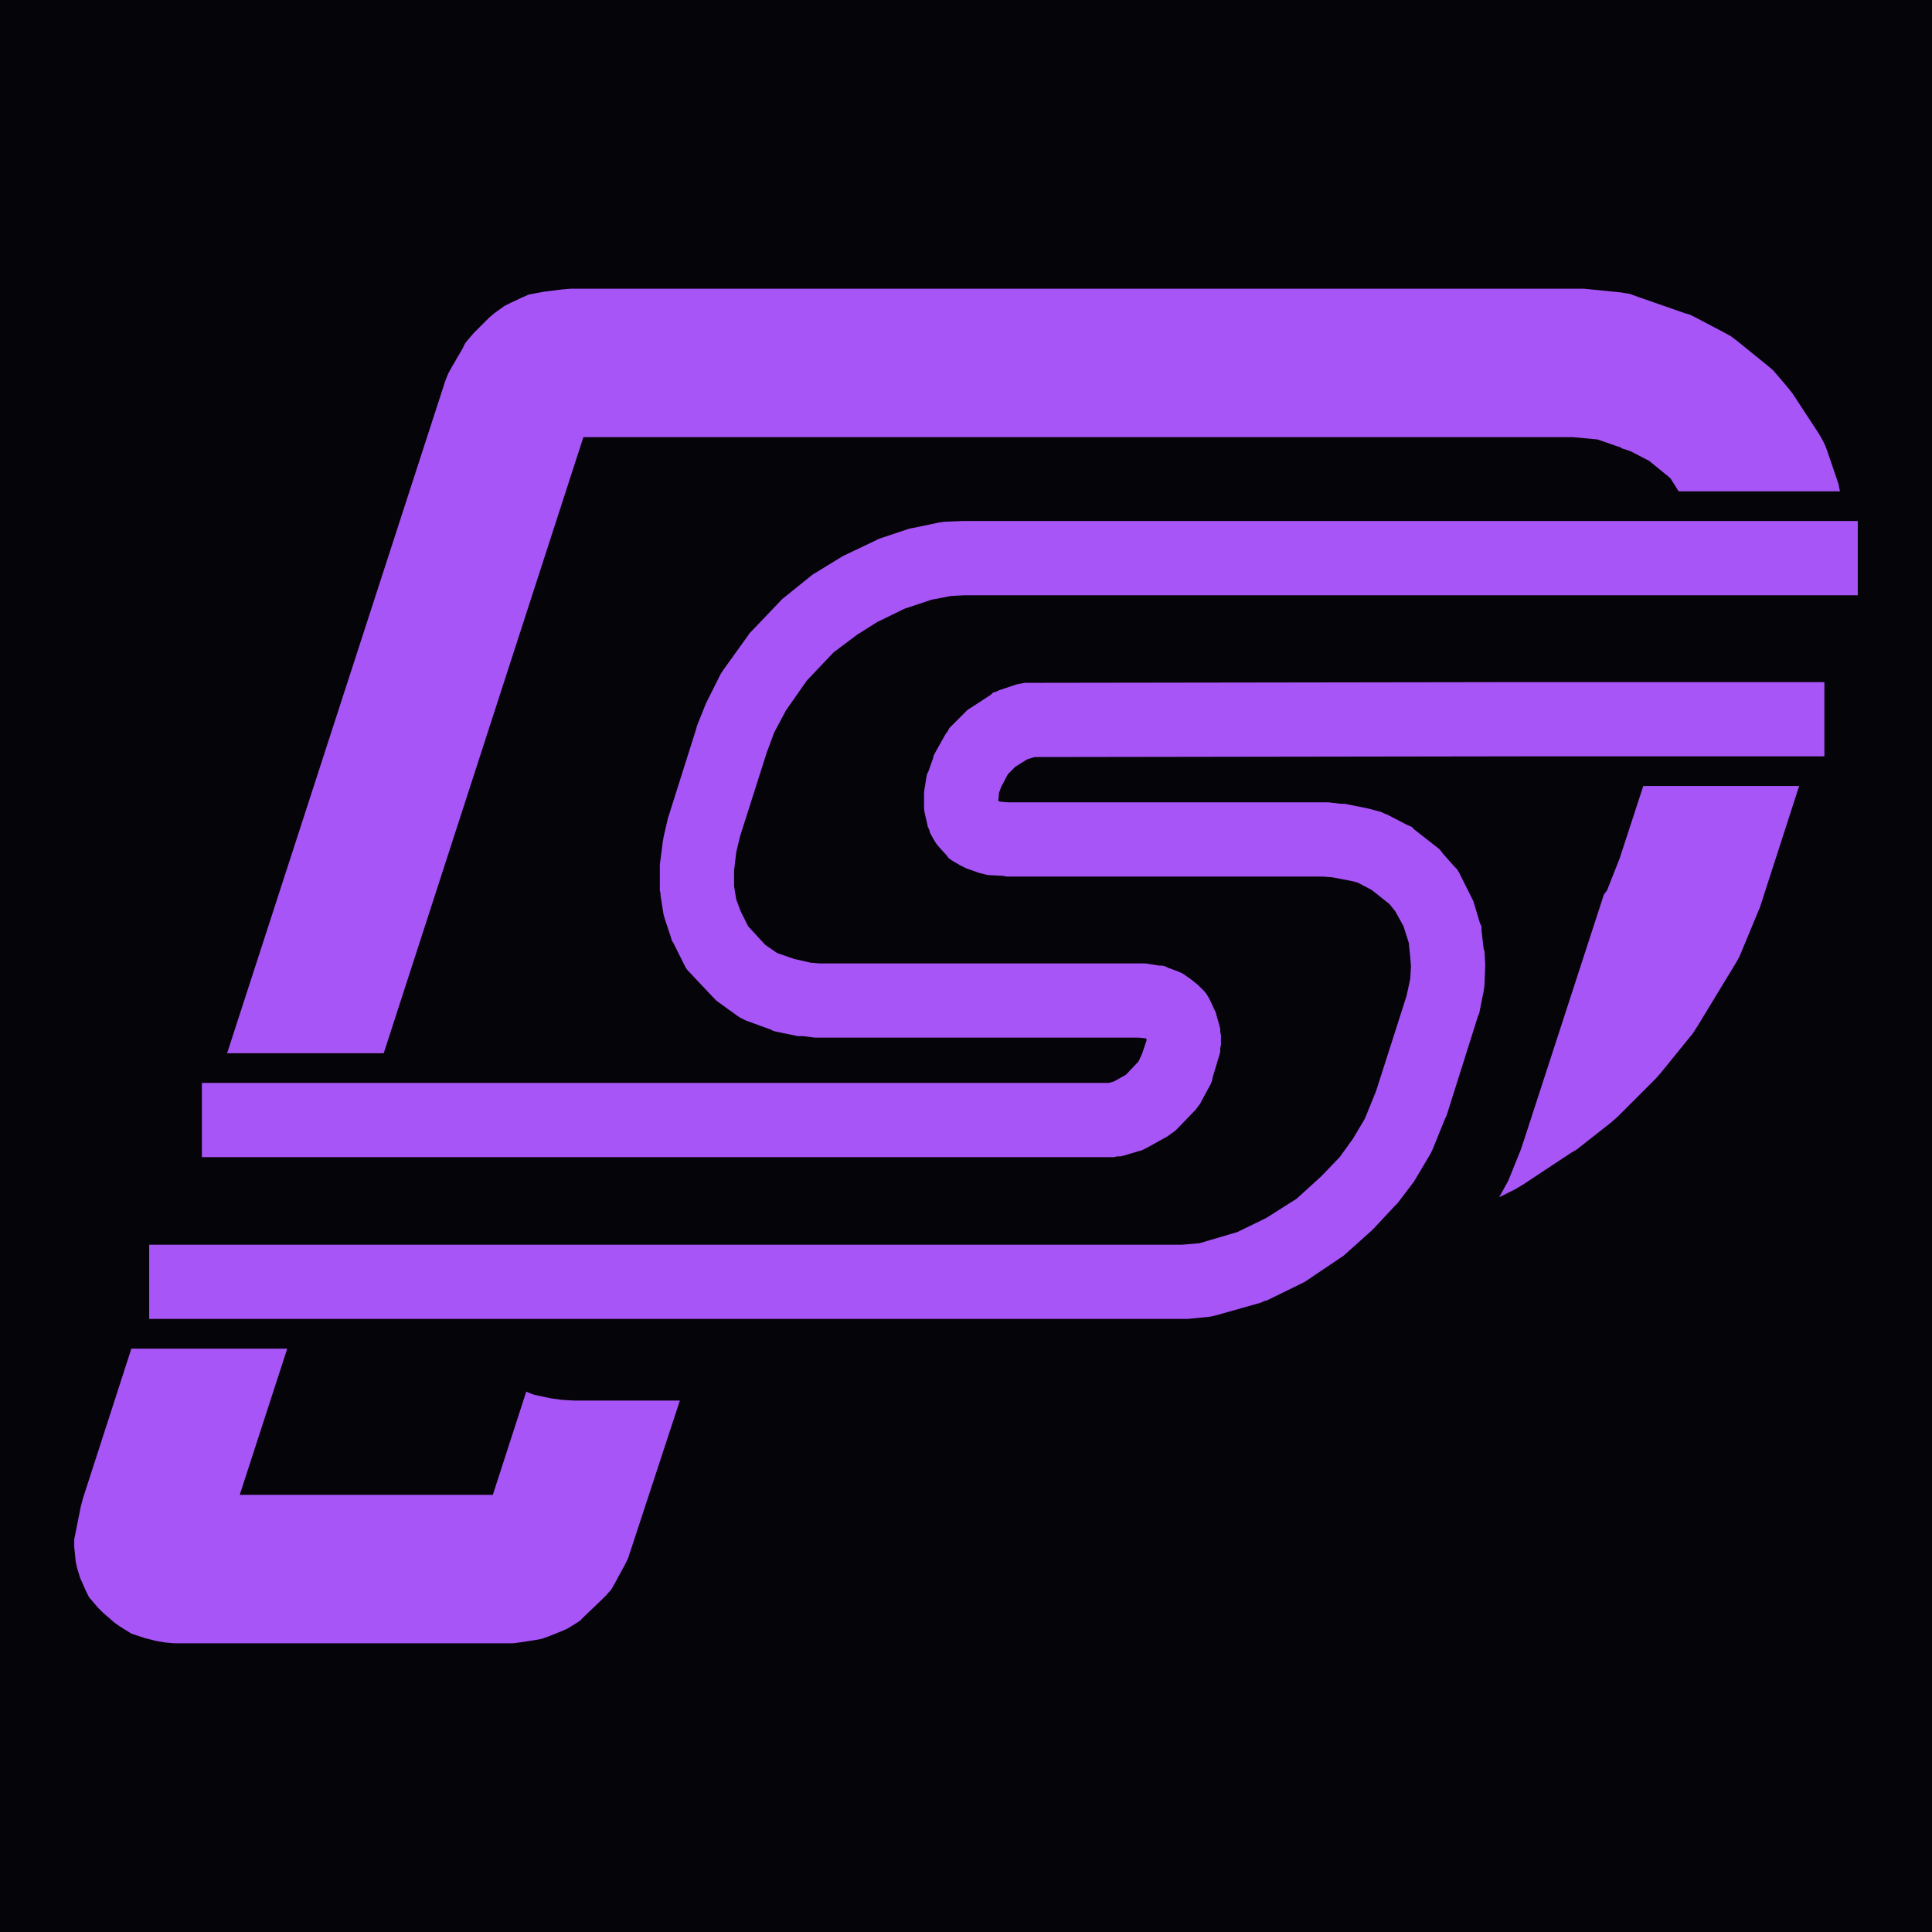
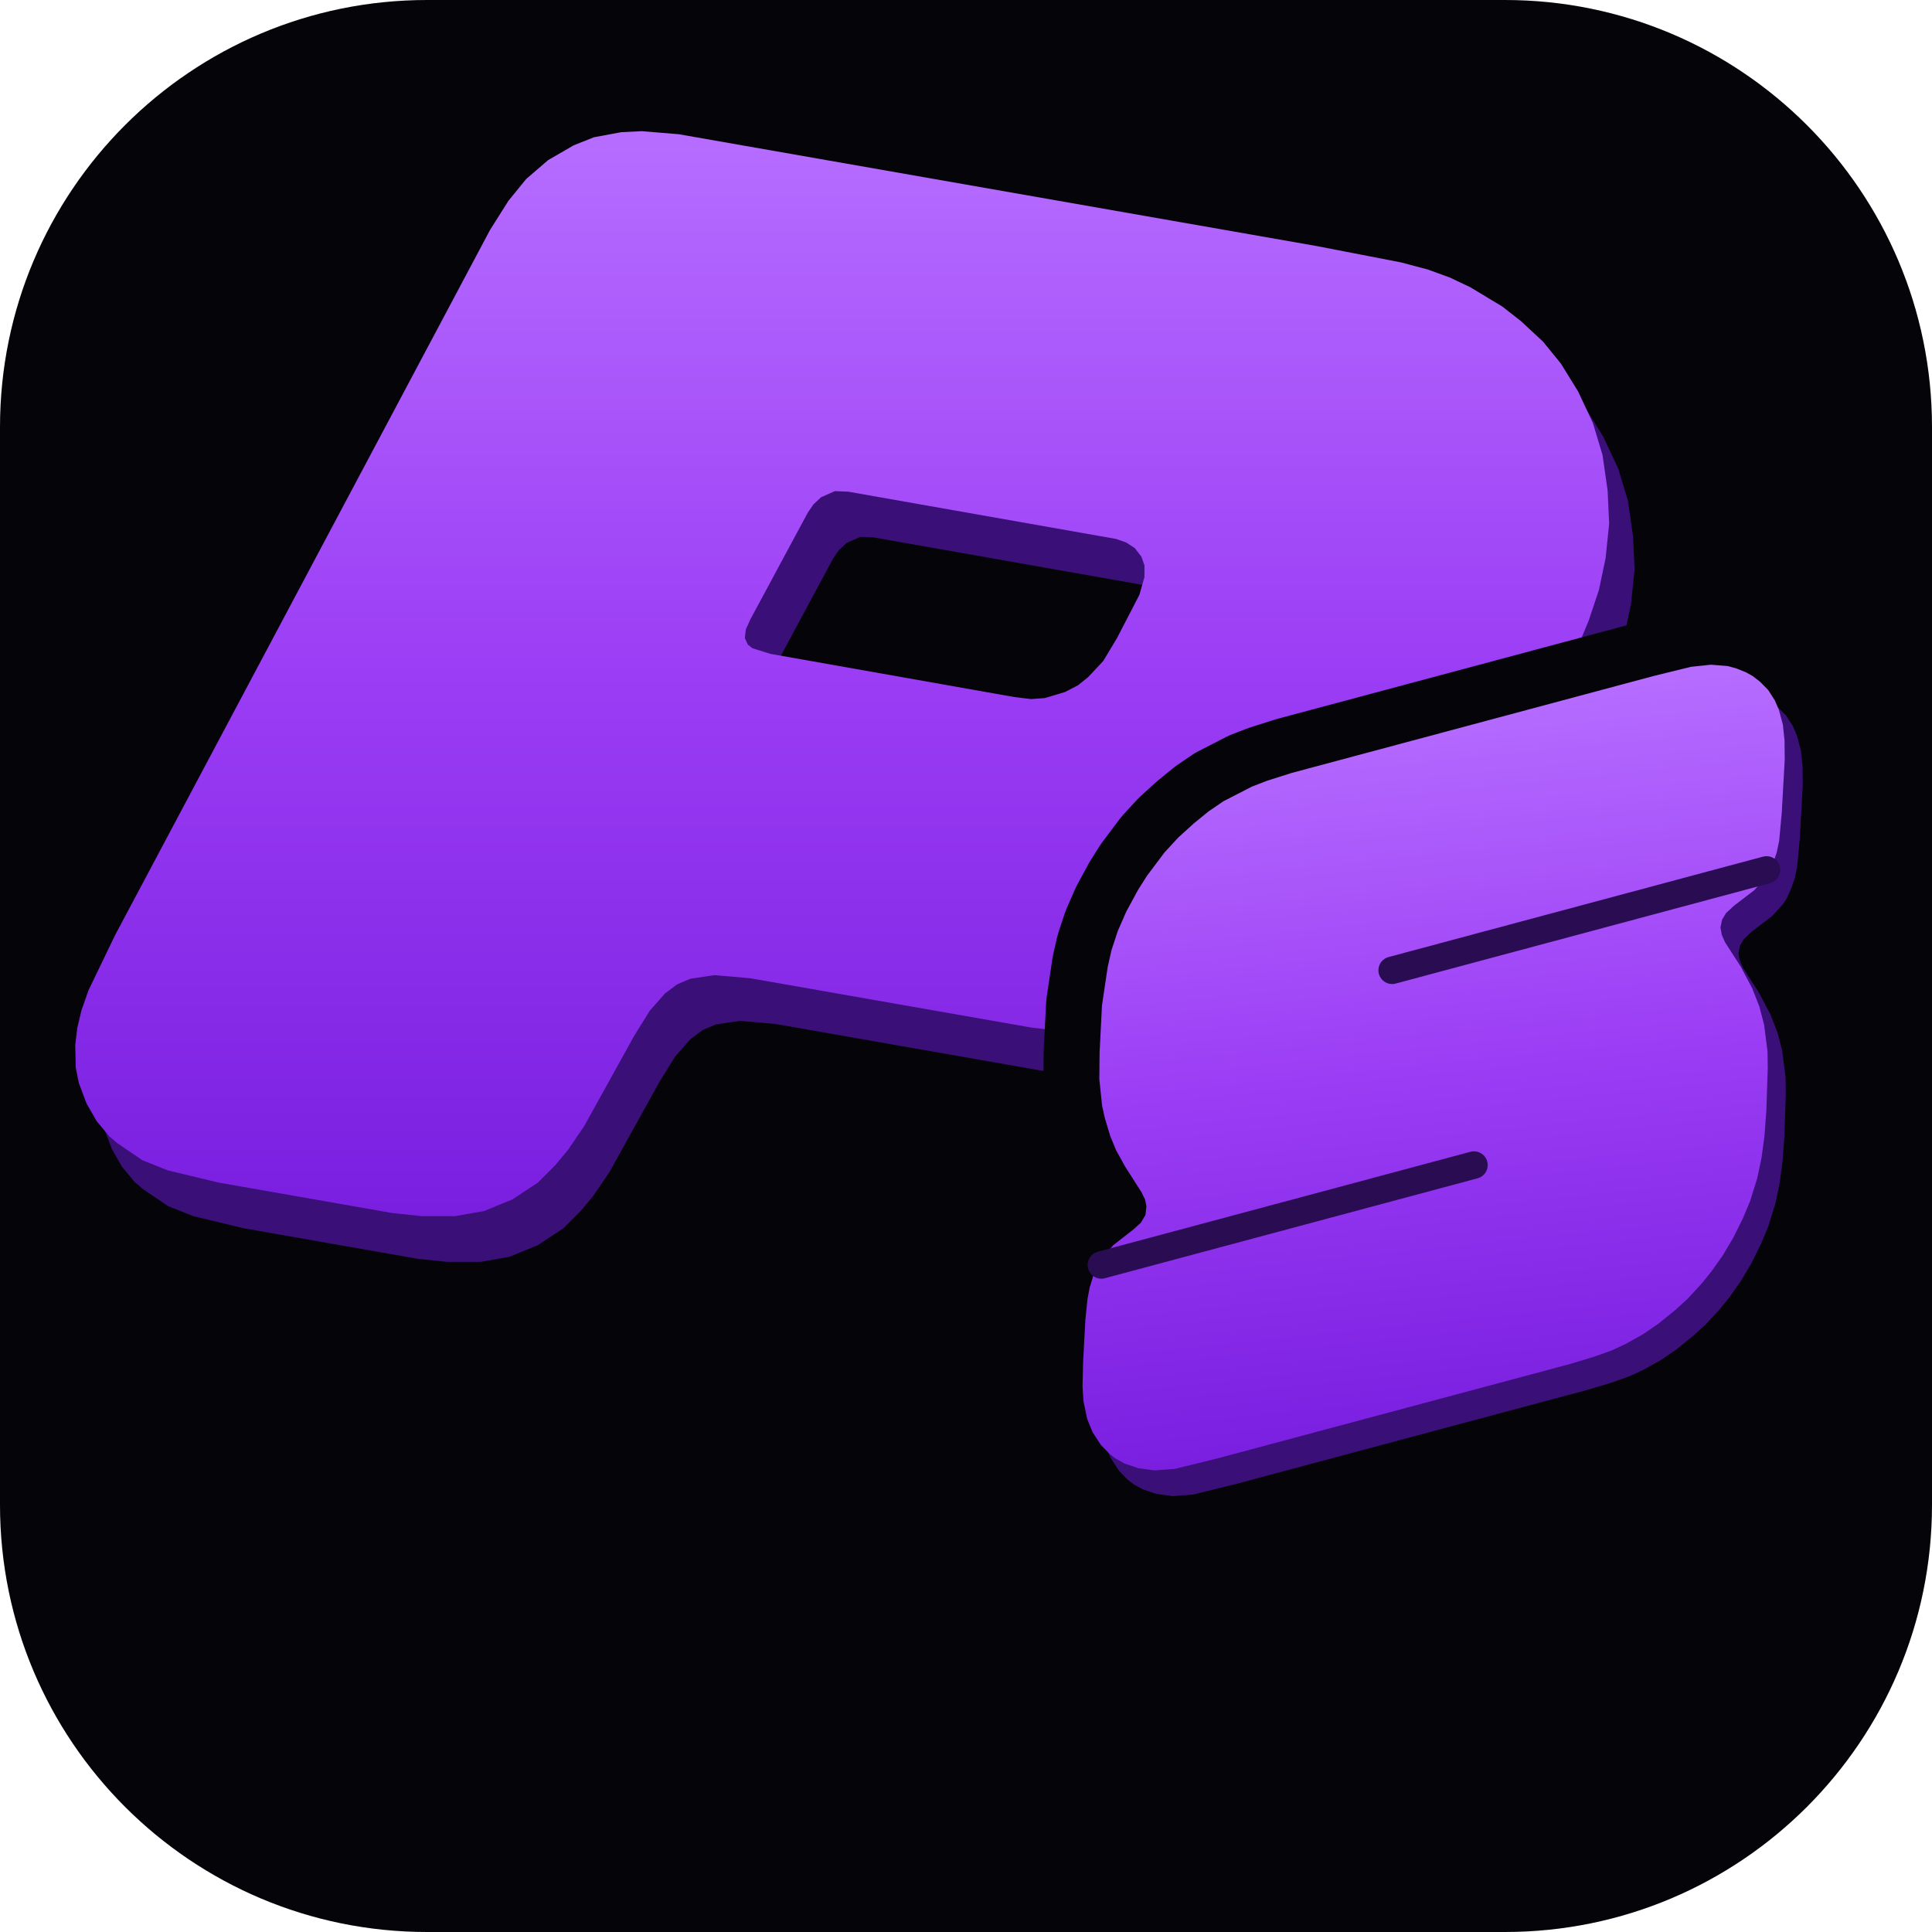
- <svg xmlns="http://www.w3.org/2000/svg" viewBox="-17.7 -25.2 260.3 260.3">
-   <rect x="-17.7" y="-25.2" width="260.3" height="260.3" fill="#050409" />
-   <path d="M228.5,35.6 L228.2,34.8 L227.8,34.0 L227.4,33.3 L223.8,27.8 L223.0,26.8 L221.8,25.4 L221.2,24.7 L220.5,24.1 L216.3,20.7 L215.5,20.1 L214.6,19.6 L210.6,17.5 L210.0,17.2 L209.3,17.0 L203.0,14.8 L201.9,14.4 L200.7,14.2 L195.7,13.7 L194.7,13.7 L59.2,13.7 L58.0,13.8 L55.6,14.1 L54.5,14.3 L53.5,14.5 L52.6,14.9 L51.1,15.6 L50.3,16.0 L49.6,16.5 L48.9,17.0 L48.2,17.6 L46.1,19.7 L45.5,20.4 L45.0,21.0 L44.6,21.8 L43.2,24.2 L42.7,25.1 L42.3,26.1 L12.9,116.7 L34.0,116.7 L60.9,33.7 L194.2,33.7 L197.5,34.0 L200.4,35.0 L200.7,35.1 L200.8,35.2 L202.0,35.6 L204.5,36.9 L207.2,39.1 L207.4,39.3 L208.4,40.9 L208.5,41.0 L230.2,41.0 L230.0,40.0 L228.5,35.6ZM194.0,130.1 L194.7,129.7 L199.4,126.0 L200.3,125.2 L205.4,120.1 L206.1,119.3 L210.4,114.0 L211.1,112.9 L216.2,104.5 L216.6,103.8 L216.9,103.1 L219.1,97.8 L219.4,97.1 L224.7,80.7 L203.7,80.7 L200.5,90.5 L198.8,94.8 L198.4,95.3 L187.6,128.5 L187.2,129.7 L185.5,133.9 L184.4,135.9 L184.3,136.1 L186.5,135.0 L187.5,134.4 L194.0,130.1ZM-7.5,181.2 L-7.7,182.2 L-7.7,183.2 L-7.6,184.2 L-7.5,185.2 L-7.3,186.1 L-6.9,187.4 L-6.5,188.3 L-6.1,189.2 L-5.7,190.0 L-5.1,190.7 L-4.5,191.4 L-3.8,192.1 L-2.3,193.4 L-1.6,193.9 L-0.8,194.4 L0.0,194.9 L0.9,195.2 L1.8,195.5 L3.4,195.9 L4.6,196.1 L5.8,196.2 L50.7,196.2 L51.4,196.2 L52.2,196.1 L54.2,195.8 L55.3,195.6 L56.4,195.2 L57.9,194.6 L58.8,194.2 L59.6,193.7 L60.4,193.2 L61.1,192.5 L63.3,190.4 L64.0,189.7 L64.7,188.9 L65.2,188.0 L66.5,185.6 L66.9,184.8 L67.2,183.9 L73.9,163.5 L59.6,163.5 L58.0,163.4 L56.5,163.2 L55.6,163.0 L54.2,162.7 L53.2,162.3 L48.7,176.2 L14.6,176.2 L21.0,156.5 L2.4,156.5 L0.0,156.5 L-6.5,176.6 L-6.8,177.7 L-7.5,181.2Z" fill="#A855F7" fill-rule="evenodd" />
-   <path d="M111.9,45.0 L109.5,45.1 L108.8,45.2 L105.5,45.9 L104.9,46.0 L100.7,47.4 L100.1,47.7 L95.9,49.7 L95.4,50.0 L92.3,51.9 L91.8,52.2 L88.2,55.1 L87.7,55.5 L83.6,59.8 L83.3,60.1 L83.1,60.4 L79.8,65.0 L79.6,65.3 L79.4,65.6 L77.6,69.2 L77.4,69.6 L76.2,72.6 L76.1,73.0 L72.4,84.7 L72.3,85.0 L71.7,87.6 L71.6,88.2 L71.2,91.3 L71.2,92.0 L71.2,94.8 L71.3,95.2 L71.3,95.5 L71.7,98.0 L71.9,98.7 L72.7,101.1 L72.8,101.5 L73.0,101.8 L74.5,104.8 L74.7,105.2 L75.0,105.6 L75.3,105.9 L78.5,109.3 L78.8,109.6 L79.2,109.9 L81.7,111.7 L82.0,111.9 L82.4,112.1 L82.8,112.3 L86.1,113.5 L86.5,113.7 L86.9,113.8 L89.8,114.4 L90.5,114.4 L92.1,114.6 L92.5,114.6 L135.7,114.6 L136.7,114.7 L136.7,114.7 L136.8,114.9 L136.2,116.7 L135.7,117.8 L134.0,119.6 L132.4,120.5 L131.7,120.7 L9.5,120.7 L9.5,130.7 L132.4,130.7 L132.8,130.6 L133.3,130.6 L133.7,130.5 L135.7,129.9 L136.1,129.8 L136.5,129.6 L136.9,129.4 L139.6,127.9 L140.0,127.6 L140.3,127.4 L140.7,127.1 L143.4,124.3 L143.7,123.9 L144.0,123.5 L144.2,123.1 L145.4,120.9 L145.6,120.4 L145.7,119.9 L146.6,116.9 L146.7,116.5 L146.7,116.0 L146.8,115.6 L146.8,114.3 L146.7,113.8 L146.7,113.4 L146.6,113.0 L146.2,111.6 L146.1,111.2 L145.9,110.8 L145.4,109.7 L145.2,109.3 L144.9,108.8 L144.6,108.4 L143.7,107.5 L143.2,107.1 L142.7,106.7 L141.7,106.0 L141.3,105.8 L140.8,105.6 L139.7,105.2 L139.3,105.0 L138.9,104.9 L138.5,104.9 L136.6,104.6 L136.0,104.6 L92.7,104.6 L91.5,104.5 L89.3,104.0 L87.0,103.2 L85.4,102.1 L83.1,99.6 L82.1,97.6 L81.5,96.0 L81.2,94.2 L81.2,92.1 L81.5,89.6 L82.0,87.5 L85.6,76.2 L86.6,73.5 L88.2,70.5 L91.0,66.5 L94.6,62.7 L97.8,60.3 L100.5,58.6 L104.2,56.8 L107.8,55.6 L110.4,55.1 L112.2,55.0 L232.6,55.0 L232.6,45.0 L112.1,45.0 L111.9,45.0ZM116.8,82.7 L116.9,81.6 L117.2,80.8 L118.1,79.1 L119.1,78.1 L120.7,77.1 L121.7,76.8 L188.7,76.7 L228.1,76.7 L228.1,66.7 L188.7,66.7 L188.7,66.7 L120.9,66.8 L120.4,66.8 L119.8,66.9 L119.3,67.0 L116.9,67.8 L116.5,68.0 L116.1,68.1 L115.8,68.4 L113.2,70.1 L112.7,70.4 L112.3,70.8 L110.5,72.6 L110.2,72.9 L110.0,73.3 L109.7,73.7 L108.3,76.2 L108.1,76.6 L108.0,77.0 L107.4,78.7 L107.2,79.1 L107.1,79.6 L106.8,81.5 L106.8,81.9 L106.8,82.3 L106.8,83.3 L106.8,83.8 L106.9,84.4 L107.2,85.7 L107.3,86.2 L107.5,86.6 L107.6,87.0 L108.1,87.9 L108.4,88.4 L108.8,88.9 L109.8,90.0 L110.1,90.4 L110.5,90.7 L111.0,91.0 L111.7,91.4 L112.1,91.6 L112.5,91.8 L114.2,92.4 L114.6,92.5 L115.0,92.6 L115.4,92.7 L117.4,92.8 L117.9,92.9 L160.5,92.9 L161.8,93.0 L164.4,93.5 L165.2,93.7 L167.1,94.7 L169.5,96.6 L170.3,97.6 L171.4,99.6 L172.1,101.8 L172.3,103.7 L172.4,105.0 L172.3,106.7 L171.8,109.0 L167.7,121.8 L166.2,125.5 L164.6,128.2 L162.8,130.7 L160.3,133.3 L157.0,136.3 L152.9,138.9 L149.0,140.8 L143.9,142.3 L141.6,142.5 L2.4,142.5 L2.4,152.5 L141.8,152.5 L142.3,152.5 L145.3,152.2 L145.8,152.1 L146.2,152.0 L152.2,150.3 L152.6,150.1 L153.0,150.0 L157.5,147.8 L158.1,147.5 L162.7,144.4 L163.0,144.2 L163.3,144.0 L167.1,140.6 L167.4,140.3 L170.2,137.3 L170.6,136.9 L172.8,134.0 L173.1,133.5 L175.0,130.3 L175.3,129.7 L177.0,125.5 L177.2,125.1 L181.4,111.8 L181.6,111.3 L182.2,108.3 L182.3,107.6 L182.4,105.2 L182.4,104.6 L182.3,102.9 L182.2,102.7 L181.9,100.1 L181.9,99.6 L181.7,99.2 L180.8,96.2 L180.6,95.8 L180.4,95.4 L178.9,92.4 L178.6,91.9 L178.2,91.5 L176.7,89.8 L176.4,89.4 L176.1,89.1 L172.9,86.6 L172.5,86.2 L172.0,86.0 L169.3,84.6 L168.8,84.4 L168.4,84.2 L166.9,83.8 L166.5,83.7 L163.5,83.1 L163.0,83.1 L161.3,82.9 L160.8,82.9 L118.1,82.9 L117.0,82.8 L116.8,82.7 L116.8,82.7Z" fill="#A855F7" />
+ <svg xmlns="http://www.w3.org/2000/svg" viewBox="-58 -54 380 380">
+   <defs>
+     <linearGradient id="gum" x1="0" y1="0" x2="0" y2="1">
+       <stop offset="0" stop-color="#B66DFF" />
+       <stop offset=".5" stop-color="#9B3DF5" />
+       <stop offset="1" stop-color="#7A1FE0" />
+     </linearGradient>
+   </defs>
+   <rect x="-58" y="-54" width="380" height="380" rx="84" fill="#050409" />
+   <g transform="">
+     <path d="M252.4 23.0 L249.0 17.5 L245.5 13.2 L241.2 9.2 L237.5 6.3 L231.2 2.5 L227.2 0.6 L222.8 -1.0 L217.5 -2.4 L201.0 -5.6 L75.5 -27.6 L68.2 -28.2 L64.2 -28.0 L58.8 -27.0 L54.8 -25.4 L49.8 -22.5 L45.5 -18.8 L42.0 -14.5 L38.4 -8.8 L-35.4 130.0 L-40.6 140.8 L-42.0 144.8 L-42.8 148.2 L-43.2 151.5 L-43.1 156.0 L-42.5 159.0 L-41.0 163.0 L-39.0 166.5 L-36.5 169.5 L-35.0 170.8 L-30.0 174.2 L-25.0 176.2 L-15.0 178.6 L19.2 184.6 L25.0 185.2 L31.5 185.2 L37.2 184.2 L42.8 181.9 L47.8 178.6 L51.2 175.2 L53.7 172.2 L56.9 167.5 L66.7 149.8 L69.8 144.8 L72.8 141.4 L75.2 139.6 L77.8 138.5 L82.5 137.8 L89.5 138.4 L144.8 148.1 L156.8 149.5 L165.0 149.5 L171.8 148.8 L177.0 147.9 L182.8 146.4 L187.8 144.8 L196.0 141.4 L205.0 136.6 L213.2 130.9 L221.0 124.2 L226.1 118.8 L230.8 112.8 L235.9 104.8 L244.4 89.0 L251.7 74.8 L254.5 68.0 L256.5 62.0 L257.8 55.8 L258.5 49.0 L258.2 42.5 L257.2 35.5 L255.3 29.2Z M88.5 71.5 L88.7 69.8 L89.6 67.8 L100.9 46.8 L102.0 45.2 L103.5 43.8 L106.2 42.6 L108.8 42.7 L161.5 52.0 L163.5 52.7 L165.2 53.8 L166.5 55.5 L167.1 57.2 L167.1 59.5 L166.1 63.0 L161.7 71.5 L159.0 76.0 L156.0 79.2 L154.0 80.8 L151.5 82.1 L147.5 83.3 L144.8 83.5 L141.5 83.1 L93.5 74.6 L90.0 73.5 L89.1 72.8Z" transform="translate(5 9)" fill="#3A0F78" fill-rule="evenodd" />
+     <path d="M252.4 23.0 L249.0 17.5 L245.5 13.2 L241.2 9.2 L237.5 6.3 L231.2 2.5 L227.2 0.6 L222.8 -1.0 L217.5 -2.4 L201.0 -5.6 L75.5 -27.6 L68.2 -28.2 L64.2 -28.0 L58.8 -27.0 L54.8 -25.4 L49.8 -22.5 L45.5 -18.8 L42.0 -14.5 L38.4 -8.8 L-35.4 130.0 L-40.6 140.8 L-42.0 144.8 L-42.8 148.2 L-43.2 151.5 L-43.1 156.0 L-42.5 159.0 L-41.0 163.0 L-39.0 166.5 L-36.5 169.5 L-35.0 170.8 L-30.0 174.2 L-25.0 176.2 L-15.0 178.6 L19.2 184.6 L25.0 185.2 L31.5 185.2 L37.2 184.2 L42.8 181.9 L47.8 178.6 L51.2 175.2 L53.7 172.2 L56.9 167.5 L66.7 149.8 L69.8 144.8 L72.8 141.4 L75.2 139.6 L77.8 138.5 L82.5 137.8 L89.5 138.4 L144.8 148.1 L156.8 149.5 L165.0 149.5 L171.8 148.8 L177.0 147.9 L182.8 146.4 L187.8 144.8 L196.0 141.4 L205.0 136.6 L213.2 130.9 L221.0 124.2 L226.1 118.8 L230.8 112.8 L235.9 104.8 L244.4 89.0 L251.7 74.8 L254.5 68.0 L256.5 62.0 L257.8 55.8 L258.5 49.0 L258.2 42.5 L257.2 35.5 L255.3 29.2Z M88.5 71.5 L88.7 69.8 L89.6 67.8 L100.9 46.8 L102.0 45.2 L103.5 43.8 L106.2 42.6 L108.8 42.7 L161.5 52.0 L163.5 52.7 L165.2 53.8 L166.5 55.5 L167.1 57.2 L167.1 59.5 L166.1 63.0 L161.7 71.5 L159.0 76.0 L156.0 79.2 L154.0 80.8 L151.5 82.1 L147.5 83.3 L144.8 83.5 L141.5 83.1 L93.5 74.6 L90.0 73.5 L89.1 72.8Z" fill="url(#gum)" fill-rule="evenodd" />
+   </g>
+   <g transform="translate(224.0 156.0) rotate(-6.0) scale(0.6) translate(-723.625 -113.875)">
+     <path d="M843.2 -0.8 L841.0 -2.9 L839.0 -4.3 L836.0 -5.9 L833.2 -7.0 L827.8 -8.0 L821.2 -8.0 L808.8 -6.3 L687.5 12.9 L679.2 14.6 L674.0 16.0 L664.2 19.8 L659.0 22.6 L653.8 26.0 L648.2 30.1 L643.2 34.5 L636.7 41.5 L633.3 45.8 L628.7 52.5 L625.3 58.5 L622.6 64.5 L620.8 69.8 L617.6 82.2 L615.2 97.5 L614.2 106.2 L614.2 115.0 L614.7 119.2 L615.8 125.0 L617.2 129.8 L619.6 135.5 L624.1 144.5 L625.0 147.0 L625.2 149.2 L624.6 152.0 L622.8 154.4 L620.2 156.3 L613.0 160.8 L608.6 165.0 L605.6 169.8 L603.9 173.8 L602.8 177.5 L601.4 184.2 L599.2 198.0 L598.2 205.8 L598.0 210.5 L598.6 216.5 L599.9 221.0 L602.2 225.5 L604.8 228.8 L606.5 230.4 L609.2 232.3 L613.5 234.3 L618.8 235.6 L625.5 235.8 L640.0 233.8 L758.2 215.1 L766.0 213.6 L771.8 212.2 L776.8 210.5 L782.8 207.9 L788.0 205.1 L794.0 201.2 L798.5 197.9 L803.5 193.5 L807.2 189.8 L811.4 185.0 L815.5 179.5 L819.3 173.5 L822.2 168.2 L825.3 161.0 L827.4 154.5 L829.1 147.5 L830.6 139.2 L832.5 125.5 L833.0 120.0 L832.8 111.2 L831.9 105.2 L830.2 99.0 L827.2 91.5 L822.9 83.0 L822.1 80.5 L821.9 78.0 L822.7 75.5 L824.2 73.5 L827.0 71.4 L834.2 67.0 L838.1 63.5 L839.5 61.8 L841.4 58.5 L842.8 55.5 L844.0 51.8 L845.8 42.8 L848.6 25.5 L849.2 19.2 L849.2 14.0 L848.4 9.0 L847.4 5.8 L845.6 2.2Z" fill="#050409" stroke="#050409" stroke-width="36.667" stroke-linejoin="round" />
+     <path d="M843.2 -0.8 L841.0 -2.9 L839.0 -4.3 L836.0 -5.9 L833.2 -7.0 L827.8 -8.0 L821.2 -8.0 L808.8 -6.3 L687.5 12.9 L679.2 14.6 L674.0 16.0 L664.2 19.8 L659.0 22.6 L653.8 26.0 L648.2 30.1 L643.2 34.5 L636.7 41.5 L633.3 45.8 L628.7 52.5 L625.3 58.5 L622.6 64.5 L620.8 69.8 L617.6 82.2 L615.2 97.5 L614.2 106.2 L614.2 115.0 L614.7 119.2 L615.8 125.0 L617.2 129.8 L619.6 135.5 L624.1 144.5 L625.0 147.0 L625.2 149.2 L624.6 152.0 L622.8 154.4 L620.2 156.3 L613.0 160.8 L608.6 165.0 L605.6 169.8 L603.9 173.8 L602.8 177.5 L601.4 184.2 L599.2 198.0 L598.2 205.8 L598.0 210.5 L598.6 216.5 L599.9 221.0 L602.2 225.5 L604.8 228.8 L606.5 230.4 L609.2 232.3 L613.5 234.3 L618.8 235.6 L625.5 235.8 L640.0 233.8 L758.2 215.1 L766.0 213.6 L771.8 212.2 L776.8 210.5 L782.8 207.9 L788.0 205.1 L794.0 201.2 L798.5 197.9 L803.5 193.5 L807.2 189.8 L811.4 185.0 L815.5 179.5 L819.3 173.5 L822.2 168.2 L825.3 161.0 L827.4 154.5 L829.1 147.5 L830.6 139.2 L832.5 125.5 L833.0 120.0 L832.8 111.2 L831.9 105.2 L830.2 99.0 L827.2 91.5 L822.9 83.0 L822.1 80.5 L821.9 78.0 L822.7 75.5 L824.2 73.5 L827.0 71.4 L834.2 67.0 L838.1 63.5 L839.5 61.8 L841.4 58.5 L842.8 55.5 L844.0 51.8 L845.8 42.8 L848.6 25.5 L849.2 19.2 L849.2 14.0 L848.4 9.0 L847.4 5.8 L845.6 2.2Z" transform="translate(5 9)" fill="#3A0F78" fill-rule="evenodd" />
+     <path d="M843.2 -0.8 L841.0 -2.9 L839.0 -4.3 L836.0 -5.9 L833.2 -7.0 L827.8 -8.0 L821.2 -8.0 L808.8 -6.3 L687.5 12.9 L679.2 14.6 L674.0 16.0 L664.2 19.8 L659.0 22.6 L653.8 26.0 L648.2 30.1 L643.2 34.5 L636.7 41.5 L633.3 45.8 L628.7 52.5 L625.3 58.5 L622.6 64.5 L620.8 69.8 L617.6 82.2 L615.2 97.5 L614.2 106.2 L614.2 115.0 L614.7 119.2 L615.8 125.0 L617.2 129.8 L619.6 135.5 L624.1 144.5 L625.0 147.0 L625.2 149.2 L624.6 152.0 L622.8 154.4 L620.2 156.3 L613.0 160.8 L608.6 165.0 L605.6 169.8 L603.9 173.8 L602.8 177.5 L601.4 184.2 L599.2 198.0 L598.2 205.8 L598.0 210.5 L598.6 216.5 L599.9 221.0 L602.2 225.5 L604.8 228.8 L606.5 230.4 L609.2 232.3 L613.5 234.3 L618.8 235.6 L625.5 235.8 L640.0 233.8 L758.2 215.1 L766.0 213.6 L771.8 212.2 L776.8 210.5 L782.8 207.9 L788.0 205.1 L794.0 201.2 L798.5 197.9 L803.5 193.5 L807.2 189.8 L811.4 185.0 L815.5 179.5 L819.3 173.5 L822.2 168.2 L825.3 161.0 L827.4 154.5 L829.1 147.5 L830.6 139.2 L832.5 125.5 L833.0 120.0 L832.8 111.2 L831.9 105.2 L830.2 99.0 L827.2 91.5 L822.9 83.0 L822.1 80.5 L821.9 78.0 L822.7 75.5 L824.2 73.5 L827.0 71.4 L834.2 67.0 L838.1 63.5 L839.5 61.8 L841.4 58.5 L842.8 55.5 L844.0 51.8 L845.8 42.8 L848.6 25.5 L849.2 19.2 L849.2 14.0 L848.4 9.0 L847.4 5.8 L845.6 2.2Z" fill="url(#gum)" fill-rule="evenodd" />
+     <path d="M713.4 80.7 L838.9 60.8" fill="none" stroke="#2A0C52" stroke-width="9" stroke-linecap="round" />
+     <path d="M733.4 147.0 L608.5 166.8" fill="none" stroke="#2A0C52" stroke-width="9" stroke-linecap="round" />
+   </g>
</svg>
